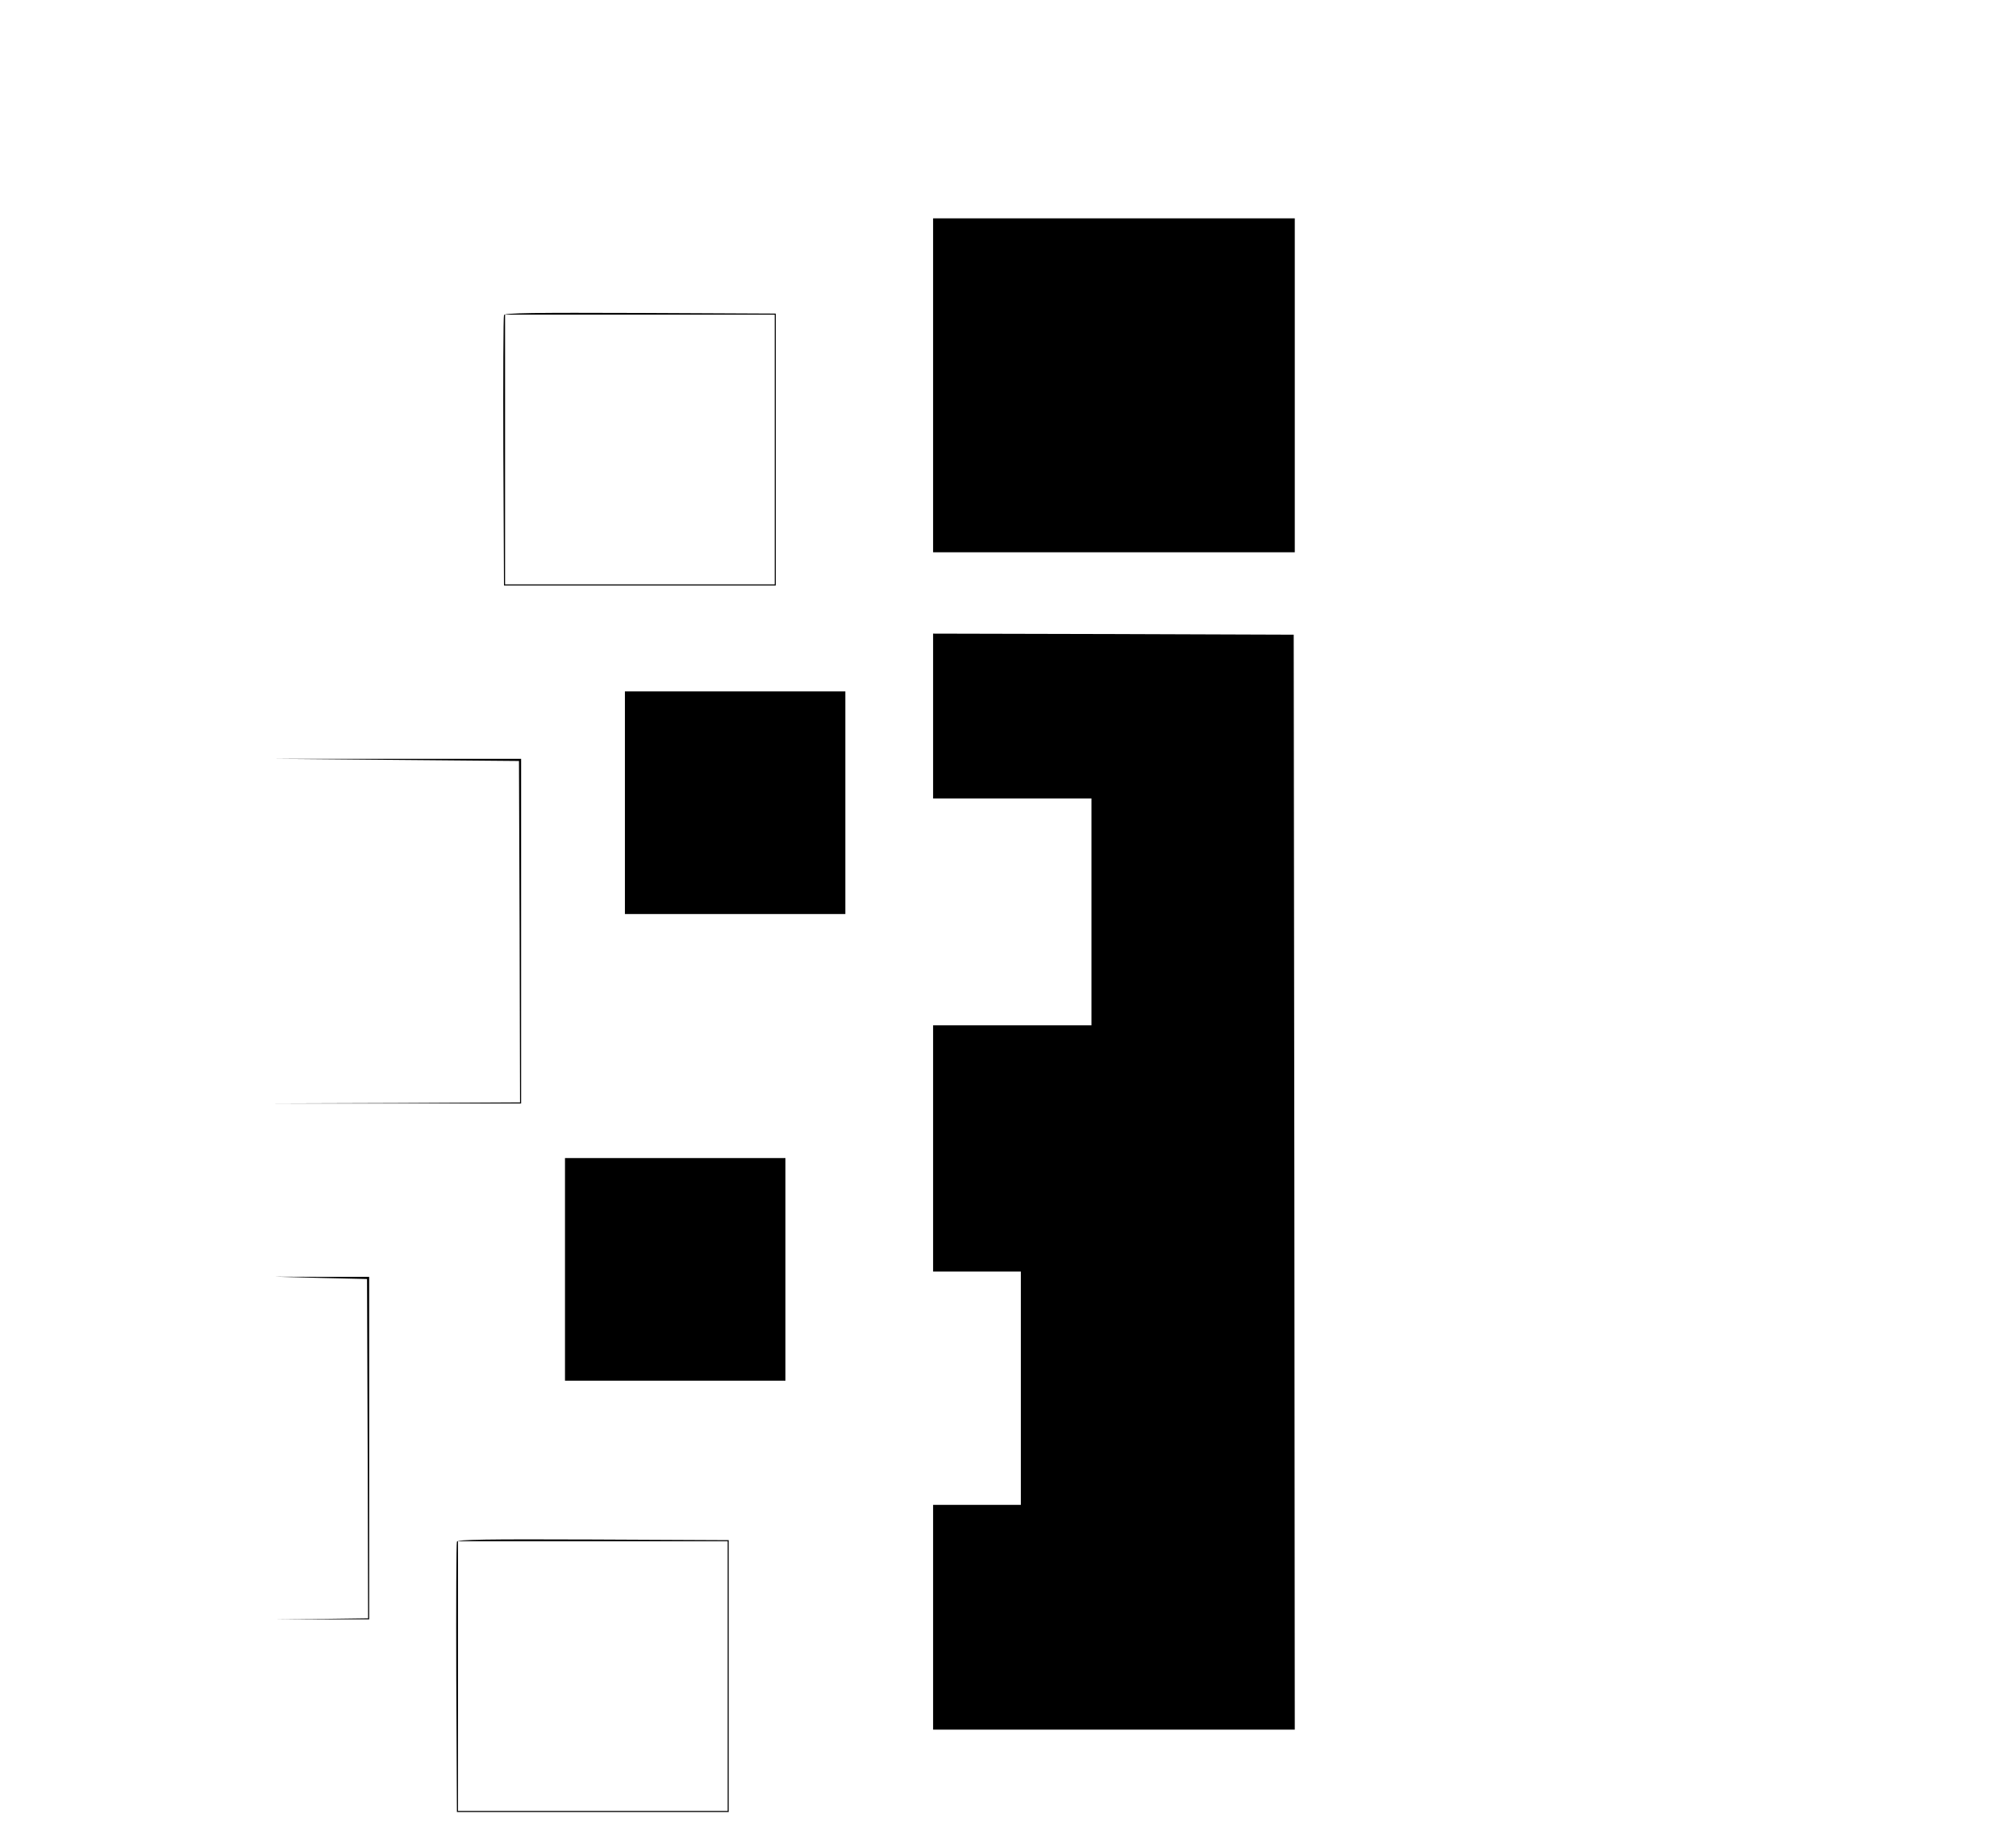
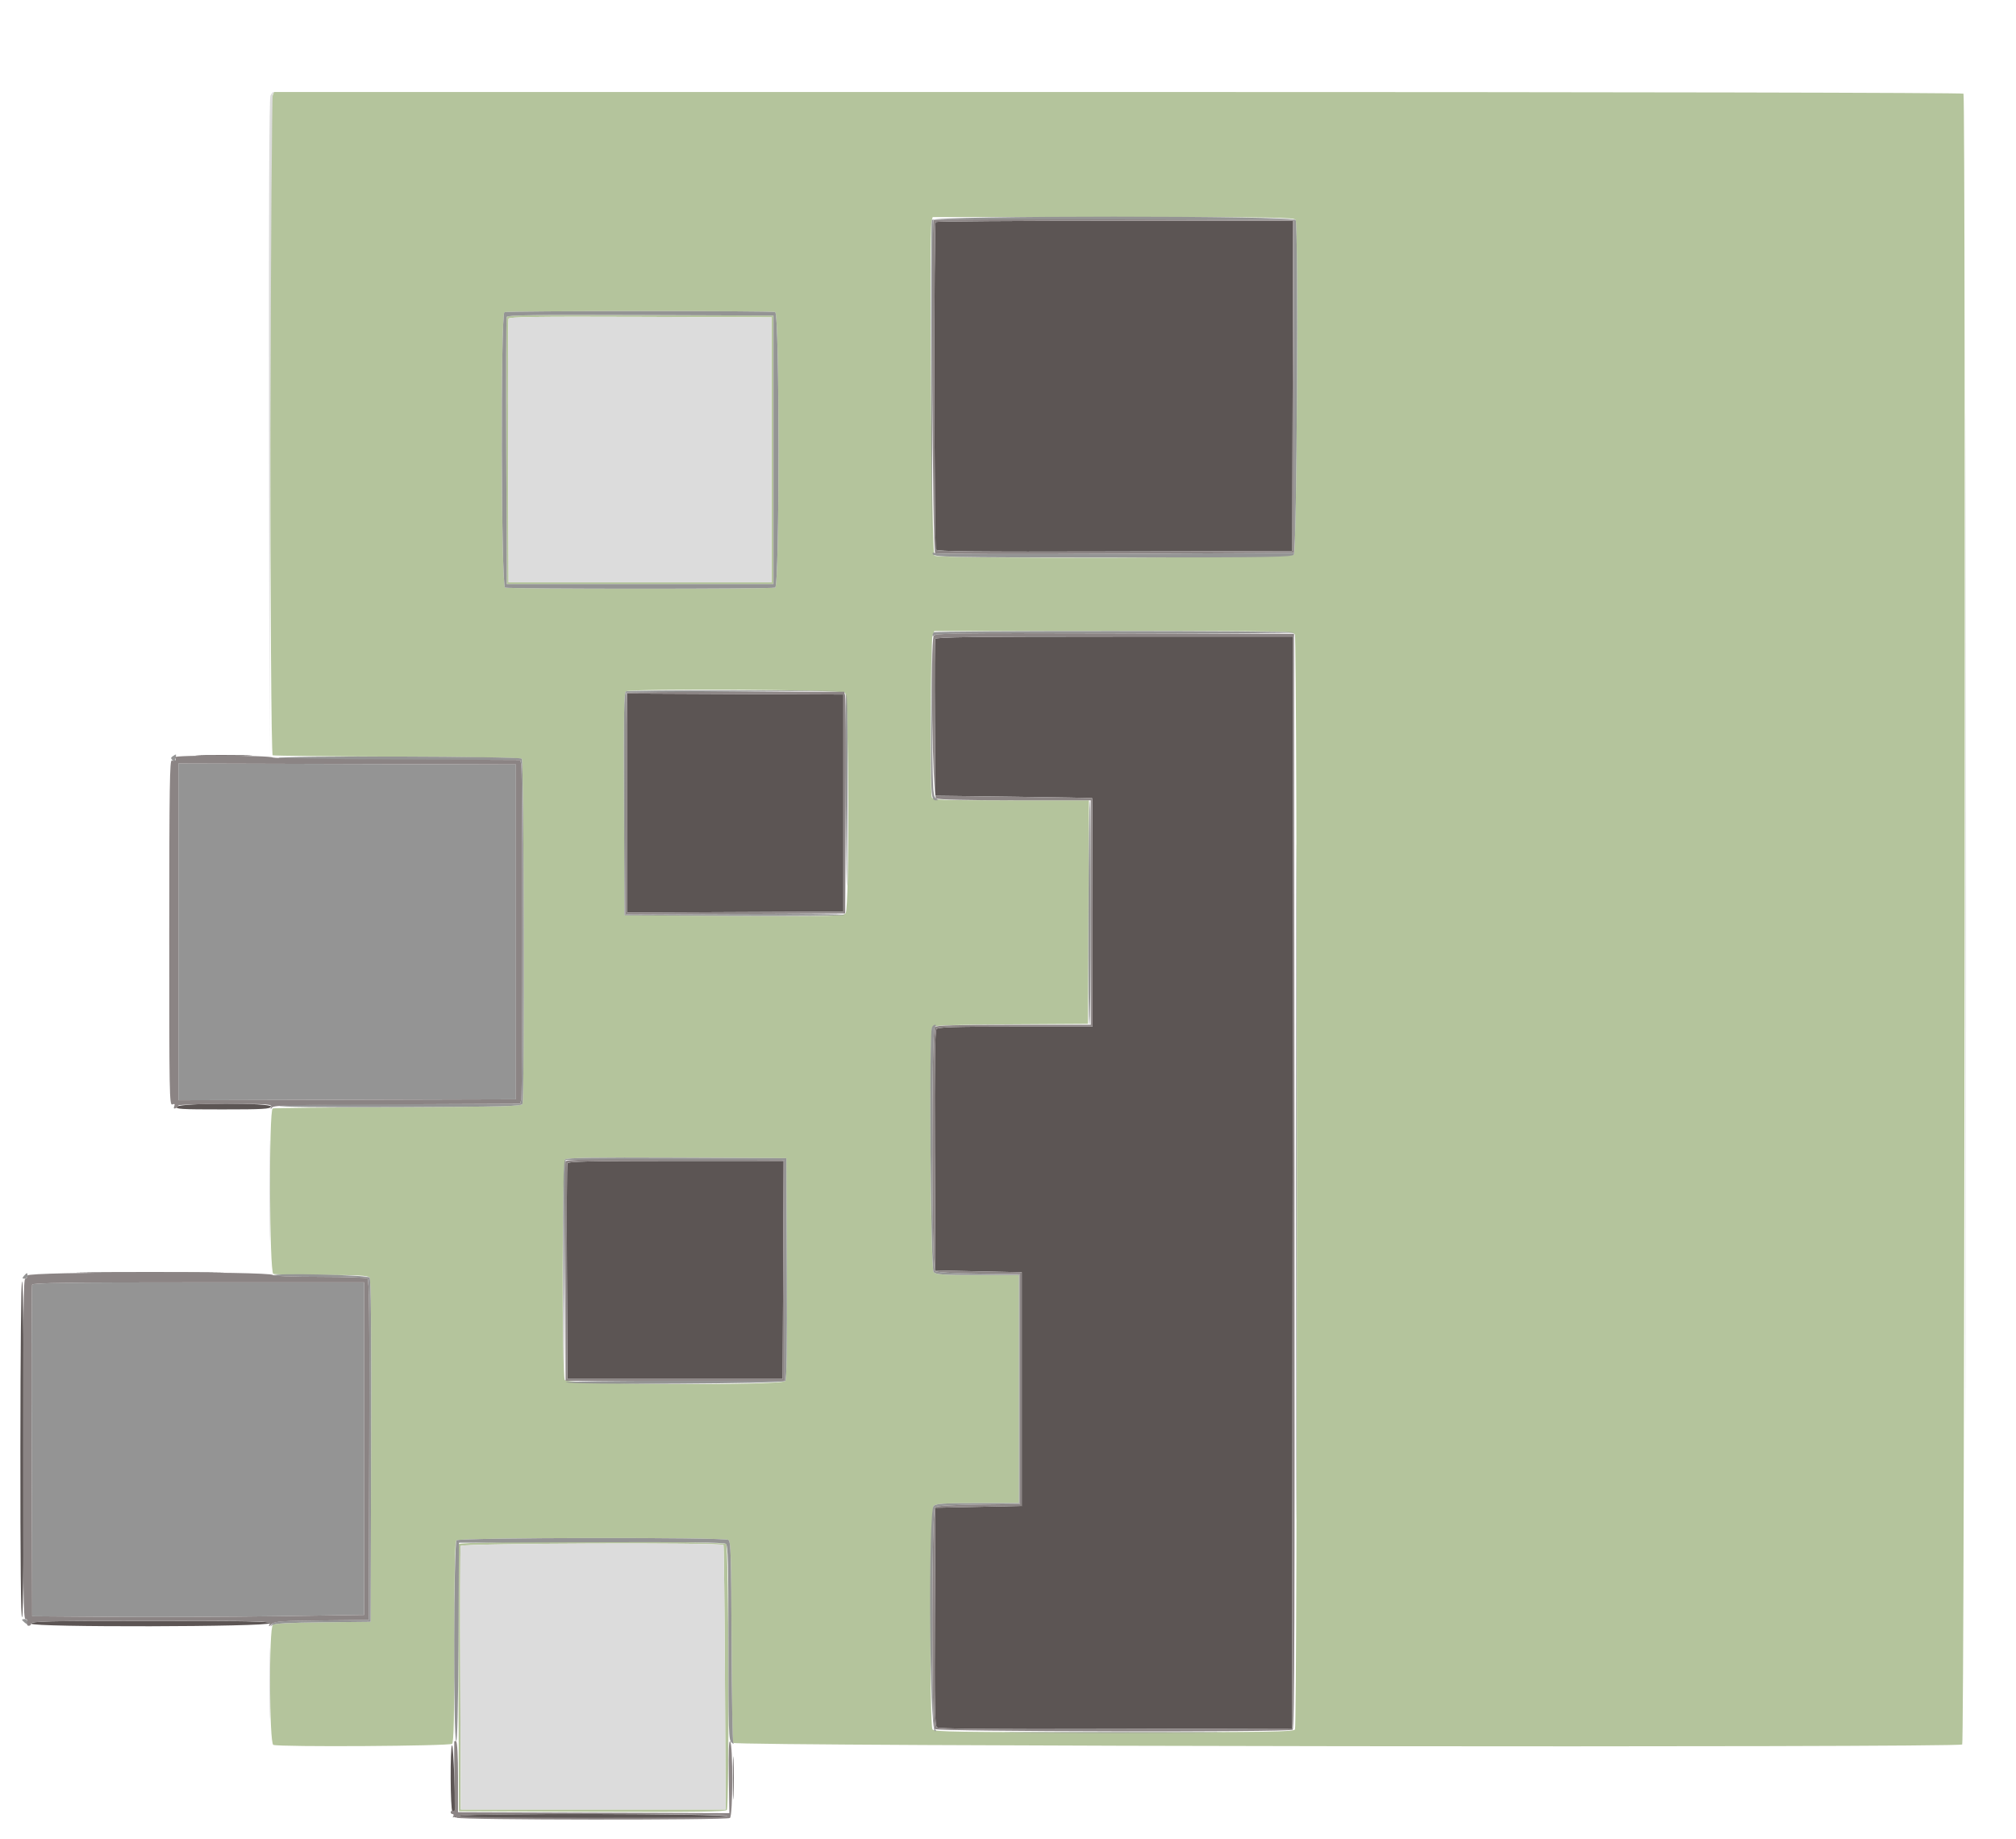
- <svg xmlns="http://www.w3.org/2000/svg" version="1.0" width="942pt" height="859pt" viewBox="0 0 942 859" preserveAspectRatio="xMidYMid meet">
-   <g transform="translate(0,859) scale(0.1,-0.1)" fill="#000000" stroke="none">
-     <path d="M4360 6790 l0 -780 845 0 845 0 0 780 0 780 -845 0 -845 0 0 -780z" />
-     <path d="M2355 7118 c-3 -7 -4 -294 -3 -638 l3 -625 635 0 635 0 0 635 0 635 -633 3 c-501 2 -634 0 -637 -10z m1265 -628 l0 -630 -630 0 -630 0 0 630 0 630 630 0 630 0 0 -630z" />
-     <path d="M4360 5245 l0 -385 370 0 370 0 0 -530 0 -530 -370 0 -370 0 0 -575 0 -575 205 0 205 0 0 -545 0 -545 -205 0 -205 0 0 -525 0 -525 845 0 845 0 -2 2558 -3 2557 -842 3 -843 2 0 -385z" />
-     <path d="M2920 4840 l0 -520 515 0 515 0 0 520 0 520 -515 0 -515 0 0 -520z" />
-     <path d="M1855 5040 l570 -5 3 -797 2 -798 -572 -3 -573 -2 575 0 575 0 0 805 0 805 -575 0 -575 0 570 -5z" />
-     <path d="M2640 2660 l0 -520 515 0 515 0 0 520 0 520 -515 0 -515 0 0 -520z" />
-     <path d="M1500 2620 l215 -5 3 -792 2 -793 -220 -3 -220 -3 222 1 223 0 0 800 0 800 -220 0 -220 1 215 -6z" />
-     <path d="M2135 1388 c-3 -7 -4 -294 -3 -638 l3 -625 635 0 635 0 0 635 0 635 -633 3 c-501 2 -634 0 -637 -10z m1265 -628 l0 -630 -630 0 -630 0 0 630 0 630 630 0 630 0 0 -630z" />
+ <svg xmlns="http://www.w3.org/2000/svg" id="svg" version="1.1" width="400" height="364.756" viewBox="0, 0, 400,364.756">
+   <g id="svgg">
+     <path id="path0" d="M185.645 44.039 C 185.296 44.388,185.354 108.484,185.703 109.035 C 185.934 109.398,193.275 109.473,221.191 109.400 L 256.387 109.307 256.480 76.551 L 256.573 43.796 221.231 43.796 C 201.792 43.796,185.779 43.905,185.645 44.039 M185.568 126.734 C 185.472 126.985,185.436 134.088,185.489 142.518 L 185.584 157.847 201.095 158.047 C 209.626 158.157,216.647 158.280,216.697 158.321 C 216.747 158.361,216.788 168.577,216.788 181.022 L 216.788 203.650 201.505 203.650 C 189.056 203.650,186.144 203.742,185.808 204.146 C 185.509 204.507,185.422 211.136,185.490 228.325 L 185.584 252.007 194.161 252.190 L 202.737 252.372 202.737 275.547 L 202.737 298.723 194.161 298.905 L 185.584 299.088 185.490 320.665 C 185.412 338.547,185.481 342.312,185.894 342.655 C 186.260 342.959,195.716 343.045,221.390 342.976 L 256.387 342.883 256.479 234.580 L 256.571 126.277 221.157 126.277 C 193.158 126.277,185.707 126.373,185.568 126.734 M124.453 159.307 L 124.453 181.028 145.894 180.934 L 167.336 180.839 167.336 159.307 L 167.336 137.774 145.894 137.680 L 124.453 137.585 124.453 159.307 M39.894 149.908 C 42.465 149.971,46.570 149.971,49.018 149.907 C 51.465 149.844,49.361 149.793,44.343 149.793 C 39.325 149.793,37.323 149.845,39.894 149.908 M35.113 219.539 C 34.702 220.006,35.833 220.073,44.107 220.073 C 52.183 220.073,53.602 219.993,53.782 219.526 C 54.093 218.714,35.829 218.728,35.113 219.539 M112.576 230.748 C 112.480 230.999,112.444 240.730,112.497 252.372 L 112.591 273.540 133.942 273.540 L 155.292 273.540 155.386 251.916 L 155.480 230.292 134.116 230.292 C 117.360 230.292,112.713 230.390,112.576 230.748 M18.001 252.463 C 24.589 252.519,35.265 252.519,41.724 252.463 C 48.183 252.407,42.792 252.362,29.745 252.362 C 16.697 252.362,11.412 252.408,18.001 252.463 M4.046 287.409 C 4.033 309.447,4.150 321.158,4.380 320.803 C 4.825 320.113,4.825 255.234,4.380 254.197 C 4.201 253.783,4.057 268.139,4.046 287.409 M6.204 322.083 C 6.204 322.835,53.308 322.741,53.558 321.989 C 53.679 321.627,48.798 321.533,29.957 321.533 C 9.036 321.533,6.204 321.598,6.204 322.083 M89.690 346.197 C 89.290 346.598,89.353 359.042,89.756 359.291 C 89.943 359.406,90.148 359.375,90.212 359.221 C 90.458 358.630,89.949 345.937,89.690 346.197 M145.408 352.737 C 145.408 356.551,145.462 358.062,145.528 356.094 C 145.594 354.127,145.593 351.006,145.527 349.160 C 145.461 347.314,145.407 348.923,145.408 352.737 M91.258 360.200 C 90.967 360.385,90.597 360.455,90.437 360.356 C 90.277 360.257,90.146 360.309,90.146 360.471 C 90.146 360.634,102.449 360.766,117.487 360.766 C 139.319 360.766,144.752 360.674,144.450 360.310 C 143.987 359.753,92.136 359.646,91.258 360.200 " stroke="none" fill="#5c5554" fill-rule="evenodd" />
+     <path id="path1" d="M54.006 19.184 C 53.428 20.704,53.527 149.611,54.106 149.832 C 54.357 149.928,65.511 150.046,78.893 150.095 C 92.275 150.143,103.361 150.319,103.528 150.487 C 103.965 150.924,104.096 218.296,103.661 218.978 C 103.357 219.454,100.140 219.537,78.937 219.613 C 65.531 219.662,54.357 219.780,54.106 219.876 C 53.334 220.171,53.453 252.401,54.227 252.698 C 54.544 252.820,58.877 252.920,63.854 252.920 C 71.034 252.920,72.988 253.022,73.315 253.416 C 73.615 253.778,73.701 263.067,73.633 287.813 L 73.540 321.715 64.081 321.813 C 57.849 321.877,54.456 322.048,54.136 322.314 C 53.343 322.972,53.430 345.823,54.227 346.129 C 55.410 346.583,89.244 346.376,89.708 345.912 C 90.038 345.583,90.146 340.600,90.146 325.730 C 90.146 310.860,90.254 305.877,90.584 305.547 C 91.135 304.997,143.658 304.918,144.526 305.467 C 145.000 305.766,145.083 308.450,145.149 325.464 C 145.191 336.272,145.331 345.393,145.462 345.733 C 145.718 346.402,388.275 346.716,389.326 346.049 C 389.798 345.749,390.050 19.343,389.579 18.581 C 389.455 18.381,322.333 18.248,221.867 18.248 L 54.361 18.248 54.006 19.184 M257.078 43.643 C 257.653 45.142,257.312 109.424,256.726 110.010 C 256.052 110.684,186.459 110.895,185.401 110.227 C 184.849 109.878,184.319 46.062,184.850 43.887 L 185.050 43.066 220.953 43.066 C 253.355 43.066,256.878 43.122,257.078 43.643 M153.802 61.900 C 154.685 62.239,154.685 116.228,153.802 116.567 C 153.048 116.856,100.967 116.856,100.212 116.567 C 99.436 116.269,99.316 62.233,100.091 61.921 C 100.749 61.655,153.112 61.636,153.802 61.900 M100.534 62.863 C 100.437 63.115,100.401 75.146,100.453 89.599 L 100.547 115.876 127.007 115.876 L 153.467 115.876 153.467 89.234 L 153.467 62.591 127.088 62.498 C 106.178 62.423,100.673 62.499,100.534 62.863 M153.102 89.234 L 153.102 115.511 127.007 115.511 L 100.912 115.511 100.818 89.599 C 100.766 75.347,100.802 63.480,100.899 63.227 C 101.038 62.864,106.470 62.788,127.088 62.863 L 153.102 62.956 153.102 89.234 M256.921 125.888 C 257.421 126.822,257.442 342.275,256.942 343.066 C 256.638 343.546,252.242 343.613,220.985 343.613 C 189.729 343.613,185.333 343.546,185.029 343.066 C 184.365 342.016,184.573 299.421,185.245 298.749 C 185.732 298.261,187.049 298.175,194.004 298.175 L 202.190 298.175 202.190 275.547 L 202.190 252.920 194.004 252.920 C 187.049 252.920,185.732 252.833,185.245 252.346 C 184.617 251.718,184.351 204.719,184.970 203.745 C 185.189 203.400,188.876 203.270,200.566 203.197 L 215.876 203.102 215.970 180.931 L 216.064 158.759 200.589 158.759 C 186.815 158.759,185.090 158.696,184.893 158.182 C 184.516 157.198,184.642 127.133,185.027 126.119 L 185.383 125.182 220.964 125.182 C 255.767 125.182,256.552 125.198,256.921 125.888 M167.675 137.435 C 168.445 138.205,168.557 180.097,167.792 181.139 C 167.370 181.713,165.711 181.753,145.620 181.664 L 123.905 181.569 123.811 159.512 C 123.737 142.108,123.814 137.394,124.176 137.164 C 125.153 136.543,167.044 136.804,167.675 137.435 M156.116 251.601 C 156.184 267.441,156.097 273.595,155.798 273.955 C 155.035 274.874,112.552 274.671,112.057 273.747 C 111.479 272.667,111.539 230.578,112.120 229.997 C 112.456 229.660,117.693 229.579,134.291 229.650 L 156.022 229.745 156.116 251.601 M91.044 306.296 C 90.948 306.547,90.912 318.577,90.964 333.029 L 91.058 359.307 117.495 359.400 C 138.403 359.474,143.993 359.398,144.223 359.035 C 144.728 358.239,144.596 306.786,144.088 306.277 C 143.437 305.627,91.292 305.644,91.044 306.296 M143.544 306.478 C 143.630 306.629,143.763 318.495,143.839 332.847 L 143.978 358.942 117.701 358.942 L 91.423 358.942 91.329 333.029 C 91.277 318.777,91.313 306.911,91.409 306.661 C 91.605 306.147,143.251 305.966,143.544 306.478 " stroke="none" fill="#b4c49c" fill-rule="evenodd" />
+     <path id="path2" d="M53.662 18.954 C 53.405 19.435,53.313 40.411,53.373 84.739 L 53.462 149.818 53.647 84.489 C 53.749 48.558,53.965 18.955,54.127 18.704 C 54.290 18.453,54.337 18.248,54.231 18.248 C 54.126 18.248,53.870 18.566,53.662 18.954 M389.962 182.299 C 389.962 271.624,390.004 308.112,390.055 263.383 C 390.106 218.654,390.106 145.570,390.055 100.974 C 390.004 56.378,389.962 92.974,389.962 182.299 M100.899 63.227 C 100.802 63.480,100.766 75.347,100.818 89.599 L 100.912 115.511 127.007 115.511 L 153.102 115.511 153.102 89.234 L 153.102 62.956 127.088 62.863 C 106.470 62.788,101.038 62.864,100.899 63.227 M53.452 236.131 C 53.452 245.064,53.500 248.718,53.558 244.252 C 53.616 239.786,53.616 232.477,53.558 228.011 C 53.500 223.545,53.452 227.199,53.452 236.131 M91.409 306.661 C 91.313 306.911,91.277 318.777,91.329 333.029 L 91.423 358.942 117.701 358.942 L 143.978 358.942 143.839 332.847 C 143.763 318.495,143.630 306.629,143.544 306.478 C 143.251 305.966,91.605 306.147,91.409 306.661 M53.447 333.942 C 53.447 340.265,53.497 342.851,53.558 339.690 C 53.618 336.528,53.618 331.355,53.558 328.193 C 53.497 325.032,53.447 327.619,53.447 333.942 " stroke="none" fill="#dcdcdc" fill-rule="evenodd" />
+     <path id="path3" d="M184.893 43.643 C 184.771 43.961,184.711 58.865,184.760 76.763 L 184.848 109.307 185.034 76.460 L 185.219 43.613 220.985 43.613 L 256.752 43.613 256.752 76.642 L 256.752 109.672 221.416 109.854 C 201.981 109.954,185.845 109.905,185.558 109.745 C 185.268 109.583,185.036 109.606,185.036 109.797 C 185.036 110.535,187.277 110.584,221.172 110.584 C 252.486 110.584,256.212 110.524,256.726 110.010 C 257.312 109.424,257.653 45.142,257.078 43.643 C 256.738 42.759,185.232 42.759,184.893 43.643 M100.091 61.921 C 99.316 62.233,99.436 116.269,100.212 116.567 C 100.967 116.856,153.048 116.856,153.802 116.567 C 154.685 116.228,154.685 62.239,153.802 61.900 C 153.112 61.636,100.749 61.655,100.091 61.921 M153.467 89.234 L 153.467 115.876 127.007 115.876 L 100.547 115.876 100.453 89.599 C 100.401 75.146,100.437 63.115,100.534 62.863 C 100.673 62.499,106.178 62.423,127.088 62.498 L 153.467 62.591 153.467 89.234 M185.280 125.426 C 185.146 125.560,185.039 125.847,185.042 126.064 C 185.045 126.297,185.168 126.270,185.340 126.000 C 185.572 125.634,192.922 125.560,221.248 125.635 C 240.837 125.687,256.789 125.607,256.695 125.456 C 256.486 125.118,185.618 125.088,185.280 125.426 M257.114 234.489 C 257.114 294.106,257.157 318.440,257.208 288.565 C 257.260 258.691,257.260 209.913,257.208 180.171 C 257.157 150.429,257.114 174.872,257.114 234.489 M184.759 142.032 C 184.669 158.042,184.709 158.759,185.693 158.759 C 186.200 158.759,186.196 158.703,185.655 158.303 C 185.096 157.889,185.030 156.387,184.942 142.153 L 184.846 126.460 184.759 142.032 M124.176 137.164 C 123.814 137.394,123.737 142.108,123.811 159.512 L 123.905 181.569 145.599 181.664 C 157.531 181.715,167.418 181.633,167.570 181.481 C 167.722 181.329,158.000 181.248,145.964 181.301 L 124.082 181.398 124.176 159.403 L 124.270 137.409 145.803 137.222 L 167.336 137.035 145.985 136.954 C 134.243 136.909,124.428 137.004,124.176 137.164 M167.793 153.045 C 167.845 161.708,167.931 171.505,167.985 174.818 C 168.040 178.130,168.119 171.232,168.161 159.489 C 168.203 147.746,168.116 137.949,167.969 137.717 C 167.821 137.485,167.742 144.383,167.793 153.045 M34.310 149.990 C 33.876 150.264,33.857 150.427,34.218 150.788 C 34.468 151.037,34.684 151.167,34.699 151.077 C 34.715 150.986,34.782 150.625,34.850 150.274 C 34.991 149.533,35.014 149.545,34.310 149.990 M55.287 150.357 C 55.440 150.605,63.531 150.730,79.359 150.730 L 103.200 150.730 103.420 151.551 C 103.707 152.624,103.707 217.084,103.420 218.157 L 103.200 218.978 79.611 218.984 C 64.803 218.987,55.818 219.123,55.474 219.348 C 55.114 219.583,63.195 219.675,79.119 219.616 C 100.158 219.537,103.357 219.454,103.661 218.978 C 104.096 218.296,103.965 150.924,103.528 150.487 C 103.069 150.027,55.004 149.899,55.287 150.357 M35.401 184.854 L 35.401 218.252 68.887 218.159 L 102.372 218.066 102.372 184.854 L 102.372 151.642 68.887 151.549 L 35.401 151.456 35.401 184.854 M215.973 181.022 C 215.919 193.267,215.999 203.285,216.150 203.285 C 216.300 203.285,216.423 193.266,216.423 181.022 C 216.423 168.777,216.344 158.759,216.246 158.759 C 216.149 158.759,216.026 168.777,215.973 181.022 M184.893 203.862 C 184.322 205.351,184.658 251.760,185.245 252.346 C 185.732 252.833,187.049 252.920,194.004 252.920 L 202.190 252.920 202.190 275.547 L 202.190 298.175 194.004 298.175 C 187.049 298.175,185.732 298.261,185.245 298.749 C 184.161 299.833,184.423 343.431,185.513 343.431 C 185.780 343.431,185.767 343.286,185.474 342.993 C 184.800 342.319,184.846 299.517,185.521 298.957 C 185.835 298.697,188.903 298.520,194.189 298.456 L 202.372 298.358 202.372 275.547 L 202.372 252.737 194.189 252.639 C 188.903 252.575,185.835 252.398,185.521 252.138 C 184.846 251.577,184.800 204.397,185.474 203.723 C 185.767 203.430,185.780 203.285,185.513 203.285 C 185.294 203.285,185.015 203.544,184.893 203.862 M112.120 229.997 C 111.783 230.334,111.699 235.539,111.766 251.989 L 111.853 273.540 112.039 251.825 L 112.226 230.109 133.942 230.109 L 155.657 230.109 155.657 252.007 L 155.657 273.905 133.885 273.905 C 121.911 273.905,112.190 274.028,112.283 274.179 C 112.620 274.725,155.341 274.505,155.798 273.955 C 156.097 273.595,156.184 267.441,156.116 251.601 L 156.022 229.745 134.291 229.650 C 117.693 229.579,112.456 229.660,112.120 229.997 M4.745 253.102 C 4.372 253.551,4.397 253.650,4.882 253.650 C 5.208 253.650,5.474 253.403,5.474 253.102 C 5.474 252.801,5.412 252.555,5.337 252.555 C 5.261 252.555,4.994 252.801,4.745 253.102 M54.253 253.011 C 54.346 253.161,58.478 253.287,63.434 253.290 C 68.390 253.293,72.651 253.427,72.903 253.587 C 73.267 253.817,73.342 260.866,73.268 287.614 L 73.175 321.350 63.817 321.448 C 55.444 321.535,54.407 321.612,53.963 322.178 C 53.526 322.735,53.536 322.757,54.044 322.360 C 54.460 322.036,57.269 321.883,64.081 321.813 L 73.540 321.715 73.633 287.813 C 73.700 263.548,73.612 253.774,73.325 253.427 C 72.883 252.895,53.925 252.481,54.253 253.011 M6.372 254.836 C 6.277 255.087,6.241 269.991,6.293 287.956 L 6.387 320.620 22.080 320.736 C 30.712 320.799,45.534 320.738,55.018 320.601 L 72.263 320.351 72.263 287.366 L 72.263 254.380 39.405 254.380 C 13.454 254.380,6.510 254.475,6.372 254.836 M90.584 305.547 C 90.019 306.112,89.945 345.088,90.508 345.436 C 90.745 345.582,90.902 338.821,90.964 325.841 L 91.058 306.022 117.295 305.928 C 136.374 305.860,143.668 305.947,144.029 306.247 C 144.436 306.585,144.526 310.121,144.526 325.912 C 144.526 343.557,144.577 345.208,145.143 345.667 C 145.537 345.986,145.664 346.006,145.493 345.722 C 145.345 345.476,145.191 336.396,145.149 325.544 C 145.083 308.458,145.000 305.766,144.526 305.467 C 143.658 304.918,91.135 304.997,90.584 305.547 M4.380 321.306 C 4.380 321.381,4.626 321.648,4.927 321.898 C 5.375 322.270,5.474 322.245,5.474 321.760 C 5.474 321.434,5.228 321.168,4.927 321.168 C 4.626 321.168,4.380 321.230,4.380 321.306 M203.348 343.704 C 212.918 343.758,228.684 343.758,238.385 343.704 C 248.085 343.650,240.255 343.606,220.985 343.606 C 201.715 343.606,193.779 343.650,203.348 343.704 " stroke="none" fill="#949494" fill-rule="evenodd" />
+     <path id="path4" d="M185.282 43.672 C 184.731 44.222,185.004 109.435,185.558 109.745 C 185.845 109.905,201.981 109.954,221.416 109.854 L 256.752 109.672 256.752 76.642 L 256.752 43.613 221.139 43.520 C 201.552 43.469,185.416 43.537,185.282 43.672 M256.480 76.551 L 256.387 109.307 221.191 109.400 C 193.275 109.473,185.934 109.398,185.703 109.035 C 185.354 108.484,185.296 44.388,185.645 44.039 C 185.779 43.905,201.792 43.796,221.231 43.796 L 256.573 43.796 256.480 76.551 M185.259 126.123 C 184.584 127.882,185.035 158.003,185.742 158.381 C 186.196 158.624,191.803 158.759,201.436 158.759 L 216.423 158.759 216.423 181.022 L 216.423 203.285 201.168 203.285 C 189.789 203.285,185.801 203.396,185.474 203.723 C 184.800 204.397,184.846 251.577,185.521 252.138 C 185.835 252.398,188.903 252.575,194.189 252.639 L 202.372 252.737 202.372 275.547 L 202.372 298.358 194.189 298.456 C 188.903 298.520,185.835 298.697,185.521 298.957 C 184.846 299.517,184.800 342.319,185.474 342.993 C 185.983 343.501,255.682 343.635,256.479 343.129 C 256.843 342.898,256.917 320.888,256.844 234.285 L 256.752 125.730 221.116 125.637 C 188.857 125.553,185.460 125.599,185.259 126.123 M256.479 234.580 L 256.387 342.883 221.390 342.976 C 195.716 343.045,186.260 342.959,185.894 342.655 C 185.481 342.312,185.412 338.547,185.490 320.665 L 185.584 299.088 194.161 298.905 L 202.737 298.723 202.737 275.547 L 202.737 252.372 194.161 252.190 L 185.584 252.007 185.490 228.325 C 185.422 211.136,185.509 204.507,185.808 204.146 C 186.144 203.742,189.056 203.650,201.505 203.650 L 216.788 203.650 216.788 181.022 C 216.788 168.577,216.747 158.361,216.697 158.321 C 216.647 158.280,209.626 158.157,201.095 158.047 L 185.584 157.847 185.489 142.518 C 185.436 134.088,185.472 126.985,185.568 126.734 C 185.707 126.373,193.158 126.277,221.157 126.277 L 256.571 126.277 256.479 234.580 M124.331 137.470 C 124.197 137.603,124.088 147.541,124.088 159.553 L 124.088 181.393 145.894 181.298 L 167.701 181.204 167.802 160.036 C 167.857 148.394,167.813 138.499,167.703 138.047 L 167.504 137.226 146.039 137.226 C 134.233 137.226,124.465 137.336,124.331 137.470 M167.336 159.307 L 167.336 180.839 145.894 180.934 L 124.453 181.028 124.453 159.307 L 124.453 137.585 145.894 137.680 L 167.336 137.774 167.336 159.307 M34.699 150.216 C 35.120 150.722,34.756 151.105,34.096 150.851 C 33.668 150.687,33.589 155.923,33.580 184.990 C 33.570 217.022,33.611 219.307,34.184 219.087 C 34.645 218.910,34.741 218.999,34.571 219.444 C 34.411 219.860,34.500 219.976,34.873 219.833 C 35.163 219.721,35.401 219.483,35.401 219.304 C 35.401 219.121,39.486 218.978,44.697 218.978 C 53.384 218.978,53.978 219.020,53.786 219.617 C 53.614 220.153,53.643 220.168,53.967 219.708 C 54.302 219.232,57.561 219.147,78.779 219.057 L 103.206 218.954 103.423 218.145 C 103.707 217.086,103.706 152.620,103.422 151.561 L 103.205 150.750 78.883 150.649 C 65.507 150.593,54.369 150.422,54.133 150.269 C 53.415 149.803,34.313 149.751,34.699 150.216 M102.372 184.854 L 102.372 218.066 68.887 218.159 L 35.401 218.252 35.401 184.854 L 35.401 151.456 68.887 151.549 L 102.372 151.642 102.372 184.854 M112.212 230.380 C 112.116 230.633,112.079 240.529,112.132 252.372 L 112.226 273.905 133.942 273.905 L 155.657 273.905 155.657 252.007 L 155.657 230.109 134.023 230.015 C 116.909 229.941,112.351 230.017,112.212 230.380 M155.386 251.916 L 155.292 273.540 133.942 273.540 L 112.591 273.540 112.497 252.372 C 112.444 240.730,112.480 230.999,112.576 230.748 C 112.713 230.390,117.360 230.292,134.116 230.292 L 155.480 230.292 155.386 251.916 M5.474 253.011 C 5.474 253.362,5.269 253.650,5.018 253.650 C 4.657 253.650,4.562 260.645,4.562 287.409 C 4.562 315.709,4.643 321.168,5.061 321.168 C 5.365 321.168,5.491 321.429,5.385 321.837 C 5.278 322.244,5.404 322.506,5.707 322.506 C 5.981 322.506,6.204 322.287,6.204 322.019 C 6.204 321.619,10.408 321.533,29.966 321.533 C 52.147 321.533,53.712 321.574,53.490 322.151 C 53.268 322.730,53.296 322.730,53.929 322.157 C 54.518 321.625,55.804 321.533,63.890 321.448 L 73.175 321.350 73.268 287.614 C 73.342 260.866,73.267 253.817,72.903 253.587 C 72.651 253.427,68.413 253.293,63.485 253.290 C 57.960 253.287,54.385 253.144,54.158 252.917 C 53.409 252.169,5.474 252.261,5.474 253.011 M72.263 287.366 L 72.263 320.351 55.018 320.601 C 45.534 320.738,30.712 320.799,22.080 320.736 L 6.387 320.620 6.293 287.956 C 6.241 269.991,6.277 255.087,6.372 254.836 C 6.510 254.475,13.454 254.380,39.405 254.380 L 72.263 254.380 72.263 287.366 M90.131 345.508 C 90.080 346.477,90.190 358.557,90.252 358.896 C 90.294 359.122,90.123 359.266,89.872 359.215 C 89.621 359.165,89.416 359.288,89.416 359.489 C 89.416 359.690,89.590 359.854,89.803 359.854 C 90.015 359.854,90.072 360.044,89.929 360.275 C 89.773 360.527,89.828 360.598,90.064 360.452 C 90.282 360.317,90.564 360.374,90.690 360.578 C 90.973 361.036,144.107 361.088,144.828 360.630 C 145.428 360.250,145.460 346.044,144.862 345.446 C 144.616 345.200,144.530 347.485,144.602 352.375 L 144.708 359.672 117.792 359.576 L 90.876 359.480 90.876 352.572 C 90.876 348.360,90.733 345.575,90.511 345.438 C 90.310 345.314,90.139 345.345,90.131 345.508 M144.343 360.219 C 144.493 360.461,135.498 360.582,117.631 360.578 C 100.105 360.575,90.885 360.449,91.241 360.219 C 92.001 359.727,144.039 359.727,144.343 360.219 " stroke="none" fill="#8b8484" fill-rule="evenodd" />
  </g>
</svg>
